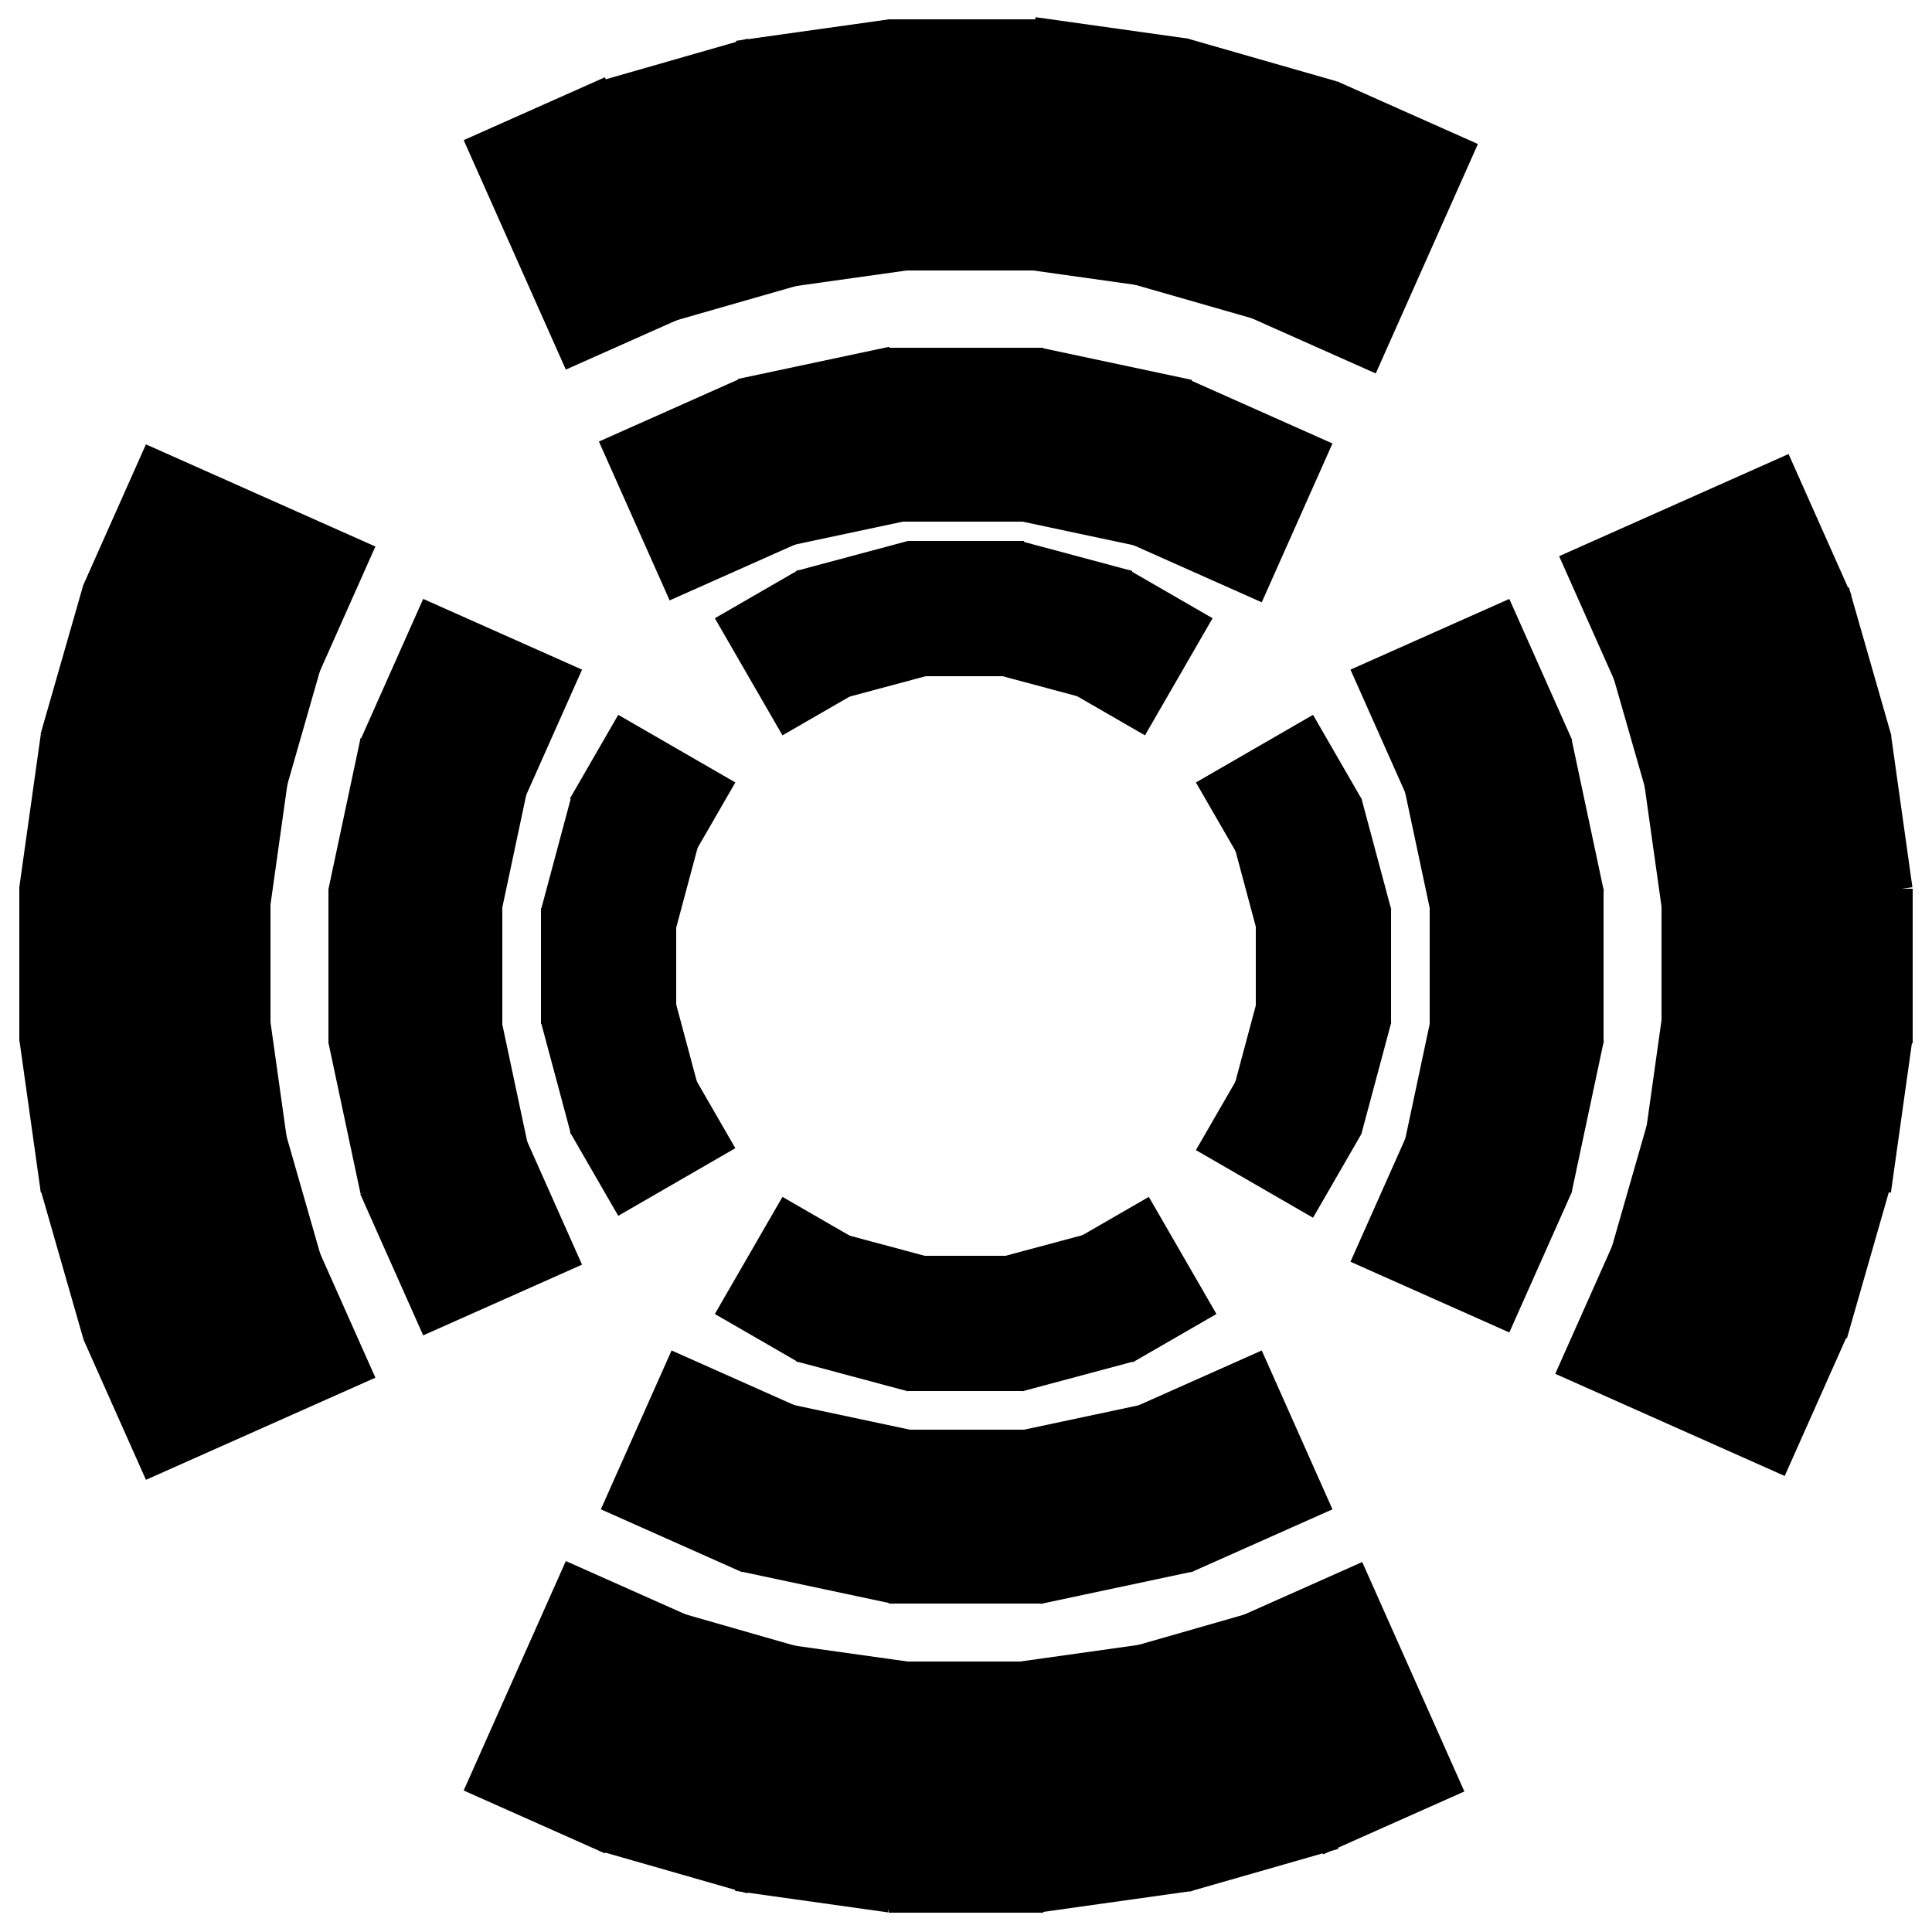
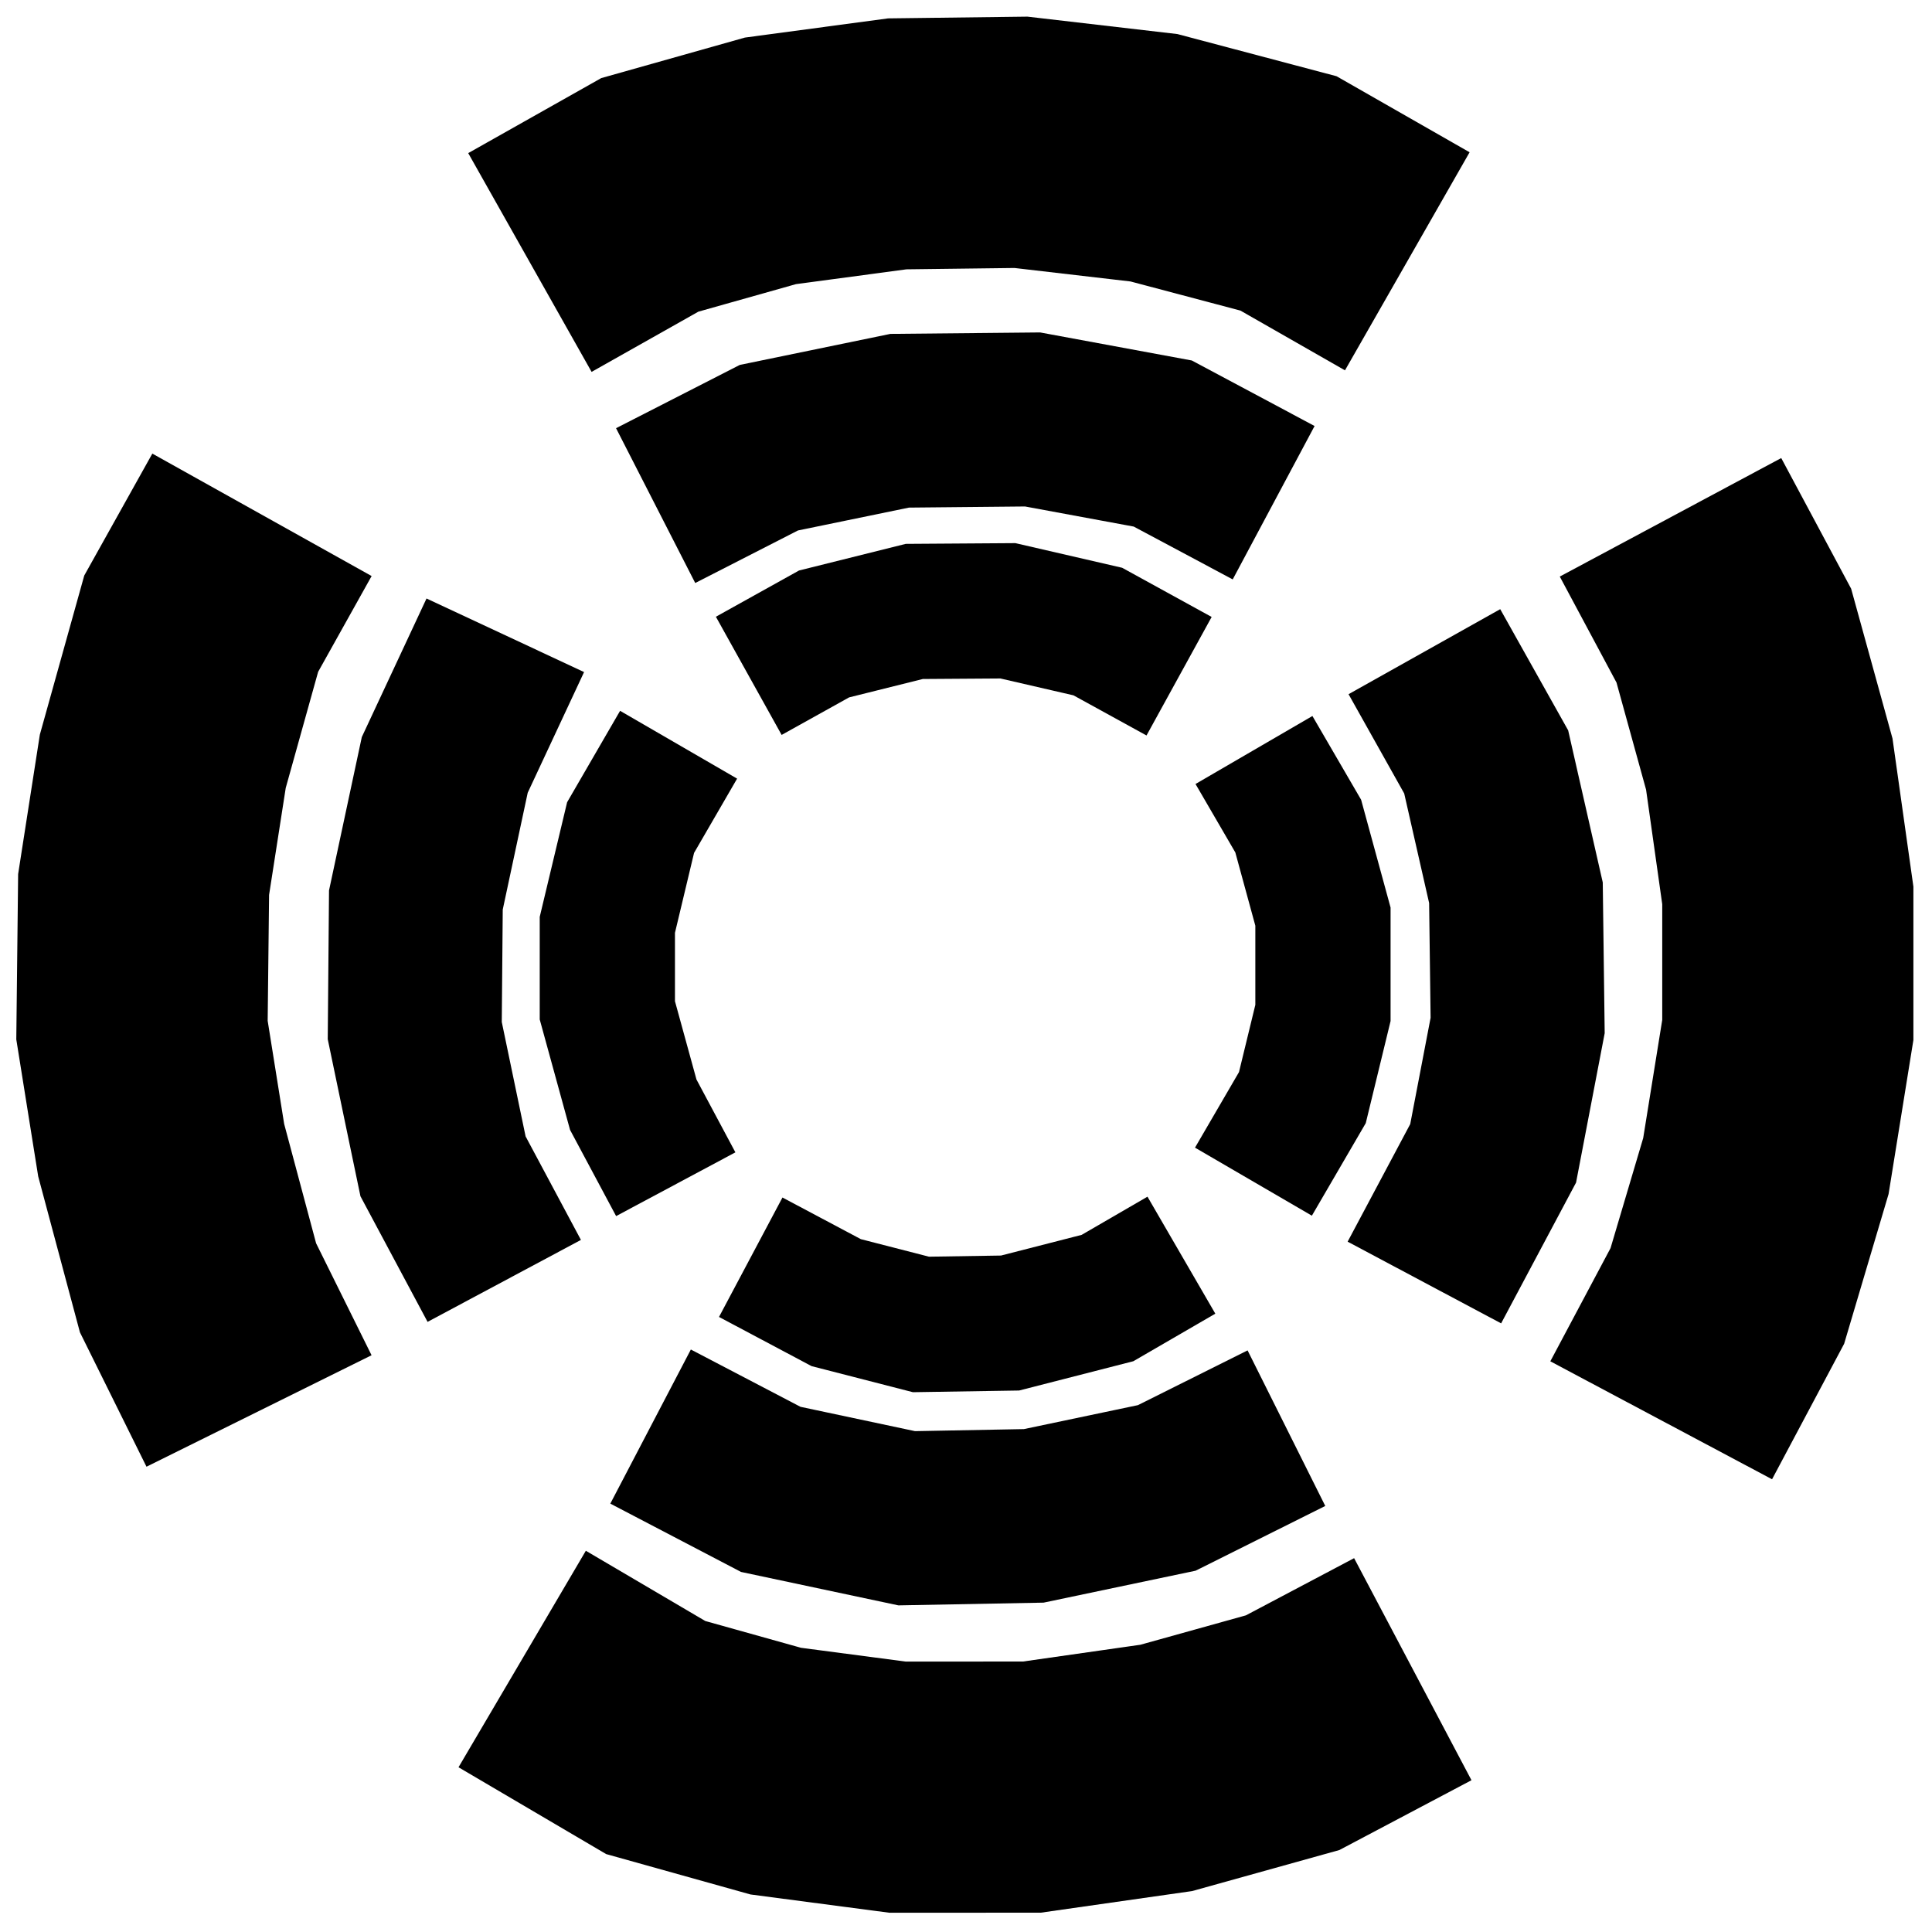
<svg xmlns="http://www.w3.org/2000/svg" width="100px" height="100px" viewBox="0 0 100 100" version="1.1">
-   <rect id="Rectangle-30" transform="translate(90.55075, 36.03669) rotate(-16) translate(-90.55075, -36.03669) " x="84.051" y="32.037" width="13" height="8" />
-   <rect id="Rectangle-31" transform="translate(88.26499, 29.79797) rotate(-24) translate(-88.26499, -29.79797) " x="81.765" y="25.798" width="13" height="8" />
-   <rect id="Rectangle-29" transform="translate(91.99344, 42.8657) rotate(-8) translate(-91.99344, -42.8657) " x="85.493" y="38.866" width="13" height="8" />
-   <rect id="Rectangle-28" transform="translate(88.06499, 70.09797) rotate(24) translate(-88.06499, -70.09797) " x="81.565" y="66.098" width="13" height="8" />
-   <rect id="Rectangle-13" x="86" y="46" width="13" height="8" />
-   <rect id="Rectangle-26" transform="translate(91.99344, 56.8657) rotate(8) translate(-91.99344, -56.8657) " x="85.493" y="52.866" width="13" height="8" />
-   <rect id="Rectangle-27" transform="translate(90.45075, 63.63669) rotate(16) translate(-90.45075, -63.63669) " x="83.951" y="59.637" width="13" height="8" />
-   <rect id="Rectangle-30" transform="translate(9.45075, 63.63669) rotate(-16) translate(-9.45075, -63.63669) " x="2.951" y="59.637" width="13" height="8" />
-   <rect id="Rectangle-31" transform="translate(11.86499, 70.29797) rotate(-24) translate(-11.86499, -70.29797) " x="5.365" y="66.298" width="13" height="8" />
-   <rect id="Rectangle-29" transform="translate(7.993435, 56.8657) rotate(-8) translate(-7.993435, -56.8657) " x="1.493" y="52.866" width="13" height="8" />
-   <rect id="Rectangle-28" transform="translate(11.86499, 29.29797) rotate(24) translate(-11.86499, -29.29797) " x="5.365" y="25.298" width="13" height="8" />
-   <rect id="Rectangle-13" x="1" y="45.9" width="13" height="8" />
-   <rect id="Rectangle-26" transform="translate(7.993435, 42.8657) rotate(8) translate(-7.993435, -42.8657) " x="1.493" y="38.866" width="13" height="8" />
-   <rect id="Rectangle-27" transform="translate(9.45075, 35.93669) rotate(16) translate(-9.45075, -35.93669) " x="2.951" y="31.937" width="13" height="8" />
-   <rect id="Rectangle-12" x="46" y="86" width="8" height="13" />
-   <rect id="Rectangle-12" transform="translate(56.8657, 91.99344) rotate(-8) translate(-56.8657, -91.99344) " x="52.866" y="85.493" width="8" height="13" />
-   <rect id="Rectangle-12" transform="translate(42.9157, 91.99344) rotate(8) translate(-42.9157, -91.99344) " x="38.916" y="85.493" width="8" height="13" />
-   <rect id="Rectangle-12" transform="translate(63.63669, 90.55075) rotate(-16) translate(-63.63669, -90.55075) " x="59.637" y="84.051" width="8" height="13" />
-   <rect id="Rectangle-12" transform="translate(36.63669, 90.65075) rotate(16) translate(-36.63669, -90.65075) " x="32.637" y="84.151" width="8" height="13" />
-   <rect id="Rectangle-12" transform="translate(69.49797, 88.41499) rotate(-24) translate(-69.49797, -88.41499) " x="65.498" y="81.915" width="8" height="13" />
-   <rect id="Rectangle-12" transform="translate(30.29797, 88.36499) rotate(24) translate(-30.29797, -88.36499) " x="26.298" y="81.865" width="8" height="13" />
-   <rect id="Rectangle-12" x="46" y="1" width="8" height="13" />
-   <rect id="Rectangle-12" transform="translate(42.9657, 7.993435) rotate(-8) translate(-42.9657, -7.993435) " x="38.966" y="1.493" width="8" height="13" />
-   <rect id="Rectangle-12" transform="translate(56.65752, 7.882506) rotate(8) translate(-56.65752, -7.882506) " x="52.658" y="1.383" width="8" height="13" />
-   <rect id="Rectangle-12" transform="translate(36.63669, 9.35075) rotate(-16) translate(-36.63669, -9.35075) " x="32.637" y="2.851" width="8" height="13" />
-   <rect id="Rectangle-12" transform="translate(63.53669, 9.35075) rotate(16) translate(-63.53669, -9.35075) " x="59.537" y="2.851" width="8" height="13" />
-   <rect id="Rectangle-12" transform="translate(30.29797, 11.56499) rotate(-24) translate(-30.29797, -11.56499) " x="26.298" y="5.065" width="8" height="13" />
-   <rect id="Rectangle-12" transform="translate(70.19797, 11.76499) rotate(24) translate(-70.19797, -11.76499) " x="66.198" y="5.265" width="8" height="13" />
-   <rect id="Rectangle-41" transform="translate(24.3879, 36.4845) rotate(24) translate(-24.3879, -36.4845) " x="19.888" y="32.484" width="9" height="8" />
-   <rect id="Rectangle-40" transform="translate(24.3879, 63.6345) rotate(-24) translate(-24.3879, -63.6345) " x="19.888" y="59.634" width="9" height="8" />
-   <rect id="Rectangle-37" x="17" y="46" width="9" height="8" />
-   <rect id="Rectangle-38" transform="translate(22.23331, 43.04819) rotate(12) translate(-22.23331, -43.04819) " x="17.733" y="39.048" width="9" height="8" />
-   <rect id="Rectangle-39" transform="translate(22.23331, 56.94819) rotate(-12) translate(-22.23331, -56.94819) " x="17.733" y="52.948" width="9" height="8" />
-   <rect id="Rectangle-41" transform="translate(75.6379, 63.4845) rotate(24) translate(-75.6379, -63.4845) " x="71.138" y="59.484" width="9" height="8" />
-   <rect id="Rectangle-40" transform="translate(75.6379, 36.4845) rotate(-24) translate(-75.6379, -36.4845) " x="71.138" y="32.484" width="9" height="8" />
-   <rect id="Rectangle-37" x="74" y="46" width="9" height="8" />
-   <rect id="Rectangle-38" transform="translate(77.78331, 56.84819) rotate(12) translate(-77.78331, -56.84819) " x="73.283" y="52.848" width="9" height="8" />
-   <rect id="Rectangle-39" transform="translate(77.78331, 43.14819) rotate(-12) translate(-77.78331, -43.14819) " x="73.283" y="39.148" width="9" height="8" />
-   <rect id="Rectangle-36" transform="translate(36.5845, 75.6379) rotate(24) translate(-36.5845, -75.6379) " x="32.584" y="71.138" width="8" height="9" />
-   <rect id="Rectangle-35" transform="translate(63.4845, 75.6379) rotate(-24) translate(-63.4845, -75.6379) " x="59.484" y="71.138" width="8" height="9" />
-   <rect id="Rectangle-34" transform="translate(56.84819, 77.78331) rotate(-12) translate(-56.84819, -77.78331) " x="52.848" y="73.283" width="8" height="9" />
-   <rect id="Rectangle-32" x="46" y="74" width="8" height="9" />
-   <rect id="Rectangle-33" transform="translate(43.24819, 77.78331) rotate(12) translate(-43.24819, -77.78331) " x="39.248" y="73.283" width="8" height="9" />
-   <rect id="Rectangle-36" transform="translate(63.4845, 25.4379) rotate(24) translate(-63.4845, -25.4379) " x="59.484" y="20.938" width="8" height="9" />
-   <rect id="Rectangle-35" transform="translate(36.4845, 25.3379) rotate(-24) translate(-36.4845, -25.3379) " x="32.484" y="20.838" width="8" height="9" />
-   <rect id="Rectangle-34" transform="translate(43.04819, 23.18331) rotate(-12) translate(-43.04819, -23.18331) " x="39.048" y="18.683" width="8" height="9" />
-   <rect id="Rectangle-32" x="46" y="18" width="8" height="9" />
-   <rect id="Rectangle-33" transform="translate(56.84819, 23.23331) rotate(12) translate(-56.84819, -23.23331) " x="52.848" y="18.733" width="8" height="9" />
-   <rect id="Rectangle-51" transform="translate(66.18109, 40.91506) rotate(-30) translate(-66.18109, -40.91506) " x="62.681" y="38.415" width="7" height="5" />
-   <rect id="Rectangle-50" transform="translate(66.18109, 59.11506) rotate(30) translate(-66.18109, -59.11506) " x="62.681" y="56.615" width="7" height="5" />
-   <rect id="Rectangle-48" transform="translate(67.8572, 54.90364) rotate(15) translate(-67.8572, -54.90364) " x="64.357" y="51.904" width="7" height="6" />
-   <rect id="Rectangle-49" transform="translate(67.8572, 45.10364) rotate(-15) translate(-67.8572, -45.10364) " x="64.357" y="42.104" width="7" height="6" />
-   <rect id="Rectangle-47" x="65" y="47" width="7" height="6" />
-   <rect id="Rectangle-51" transform="translate(33.78109, 59.01506) rotate(-30) translate(-33.78109, -59.01506) " x="30.281" y="56.515" width="7" height="5" />
-   <rect id="Rectangle-50" transform="translate(33.78109, 40.91506) rotate(30) translate(-33.78109, -40.91506) " x="30.281" y="38.415" width="7" height="5" />
-   <rect id="Rectangle-48" transform="translate(32.1572, 45.10364) rotate(15) translate(-32.1572, -45.10364) " x="28.657" y="42.104" width="7" height="6" />
-   <rect id="Rectangle-49" transform="translate(32.1572, 54.90364) rotate(-15) translate(-32.1572, -54.90364) " x="28.657" y="51.904" width="7" height="6" />
-   <rect id="Rectangle-47" x="28" y="47" width="7" height="6" />
-   <rect id="Rectangle-46" transform="translate(59.04808, 66.23109) rotate(-30) translate(-59.04808, -66.23109) " x="56.548" y="62.731" width="5" height="7" />
-   <rect id="Rectangle-44" transform="translate(54.90364, 67.8572) rotate(-15) translate(-54.90364, -67.8572) " x="51.904" y="64.357" width="6" height="7" />
-   <rect id="Rectangle-42" x="47" y="65" width="6" height="7" />
-   <rect id="Rectangle-43" transform="translate(45.00364, 67.8572) rotate(15) translate(-45.00364, -67.8572) " x="42.004" y="64.357" width="6" height="7" />
-   <rect id="Rectangle-45" transform="translate(40.91506, 66.23109) rotate(30) translate(-40.91506, -66.23109) " x="38.415" y="62.731" width="5" height="7" />
-   <rect id="Rectangle-46" transform="translate(40.91506, 33.78109) rotate(-30) translate(-40.91506, -33.78109) " x="38.415" y="30.281" width="5" height="7" />
-   <rect id="Rectangle-44" transform="translate(45.00364, 32.1572) rotate(-15) translate(-45.00364, -32.1572) " x="42.004" y="28.657" width="6" height="7" />
-   <rect id="Rectangle-42" x="47" y="28" width="6" height="7" />
-   <rect id="Rectangle-43" transform="translate(54.80364, 32.1572) rotate(15) translate(-54.80364, -32.1572) " x="51.804" y="28.657" width="6" height="7" />
-   <rect id="Rectangle-45" transform="translate(58.84808, 33.78109) rotate(30) translate(-58.84808, -33.78109) " x="56.348" y="30.281" width="5" height="7" />
+   <polyline style="stroke: rgb(0, 0, 0); fill: none; stroke-width: 13;" points="27.428 13.587 33.634 10.087 39.878 8.326 46.441 7.446 52.845 7.366 59.729 8.166 66.692 10.011 72.841 13.525" transform="" />
+   <polyline style="stroke: rgb(0, 0, 0); fill: none; stroke-width: 13;" points="86.465 26.776 89.742 32.899 91.578 39.548 92.537 46.347 92.537 53.311 91.402 60.355 89.407 67.078 85.983 73.514" transform="" />
+   <polyline style="stroke: rgb(0, 0, 0); fill: none; stroke-width: 13;" points="73.126 86.397 66.907 89.684 60.364 91.507 53.405 92.501 46.448 92.502 40.152 91.673 33.94 89.935 27.028 85.87" transform="" />
+   <polyline style="stroke: rgb(0, 0, 0); fill: none; stroke-width: 13;" points="13.56 26.647 10.414 32.281 8.426 39.404 7.433 45.782 7.349 53.319 8.343 59.533 10.249 66.656 13.407 73.032" transform="" />
+   <polyline style="stroke: rgb(0, 0, 0); fill: none; stroke-width: 9;" points="33.936 26.17 39.796 23.173 46.566 21.778 53.447 21.711 60.185 22.957 65.924 26.02" />
+   <polyline style="stroke: rgb(0, 0, 0); fill: none; stroke-width: 9;" points="73.726 33.731 76.925 39.437 78.465 46.208 78.553 53.079 77.285 59.696 73.726 66.383" />
+   <polyline style="stroke: rgb(0, 0, 0); fill: none; stroke-width: 9;" points="66.585 73.922 60.391 77.015 53.508 78.461 46.932 78.585 39.895 77.09 33.674 73.839" />
+   <polyline style="stroke: rgb(0, 0, 0); fill: none; stroke-width: 9;" points="26.1 66.299 22.931 60.369 21.468 53.344 21.526 46.585 23.021 39.591 26.154 32.882" />
+   <polyline style="stroke: rgb(0, 0, 0); fill: none; stroke-width: 7;" points="38.756 34.981 42.653 32.813 47.322 31.648 52.168 31.615 56.822 32.689 61.029 35.001" transform="" />
+   <polyline style="stroke: rgb(0, 0, 0); fill: none; stroke-width: 7;" points="64.905 38.82 67.196 42.759 68.476 47.445 68.476 52.43 67.411 56.812 64.878 61.163" transform="" />
+   <polyline style="stroke: rgb(0, 0, 0); fill: none; stroke-width: 7;" points="61.149 64.968 57.323 67.187 52.281 68.48 47.668 68.553 43.283 67.425 38.858 65.074" transform="" />
+   <polyline style="stroke: rgb(0, 0, 0); fill: none; stroke-width: 7;" points="34.977 61.295 32.778 57.18 31.436 52.295 31.436 47.87 32.639 42.835 35.124 38.547" transform="" />
</svg>
